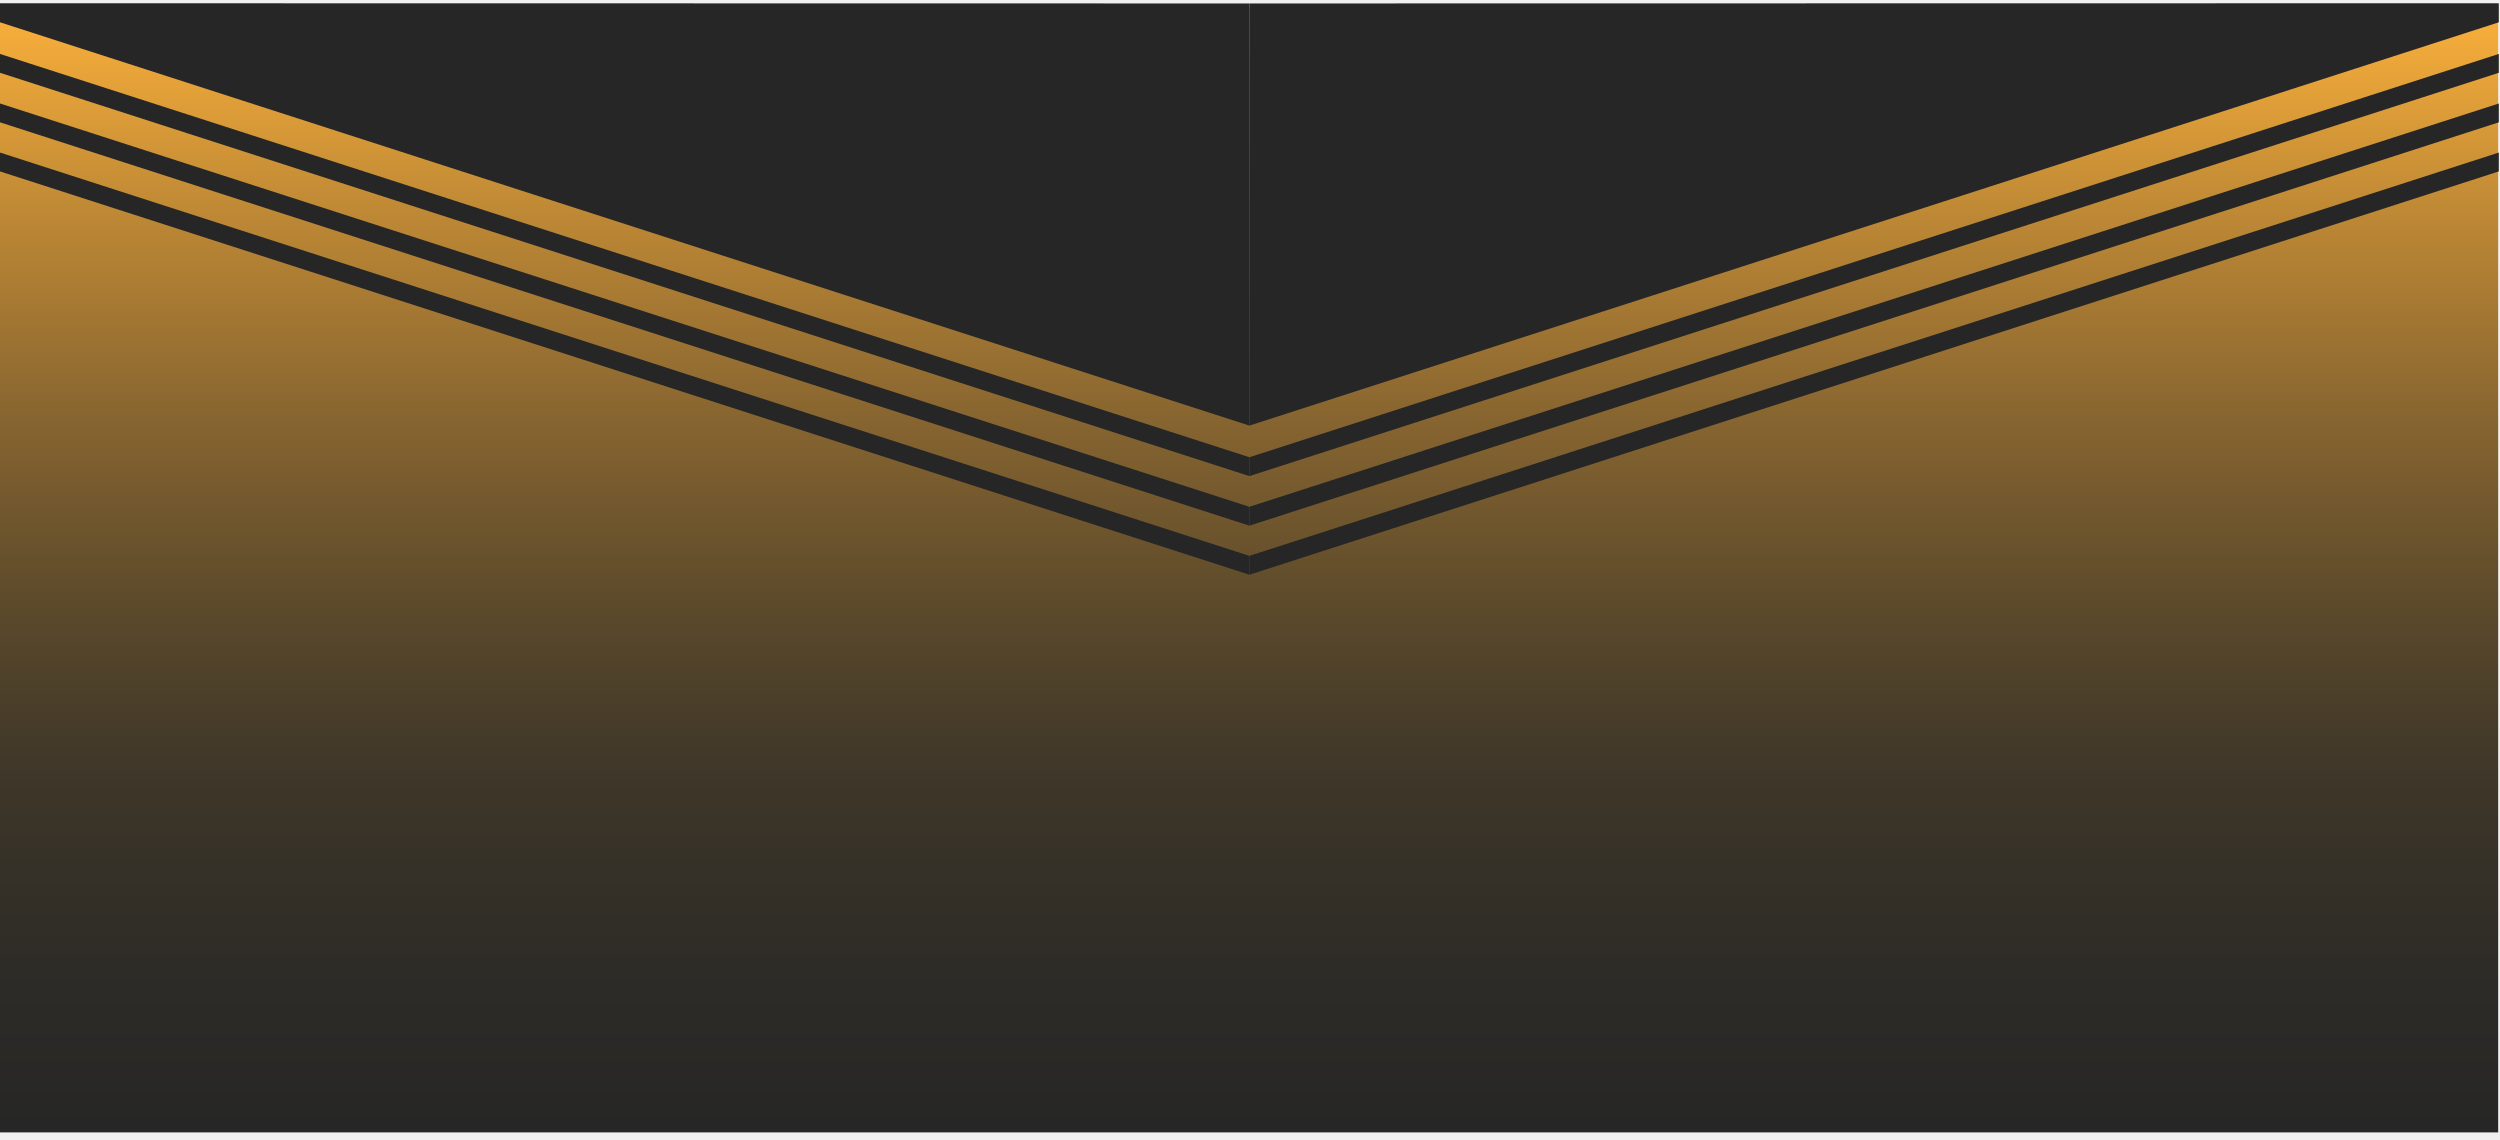
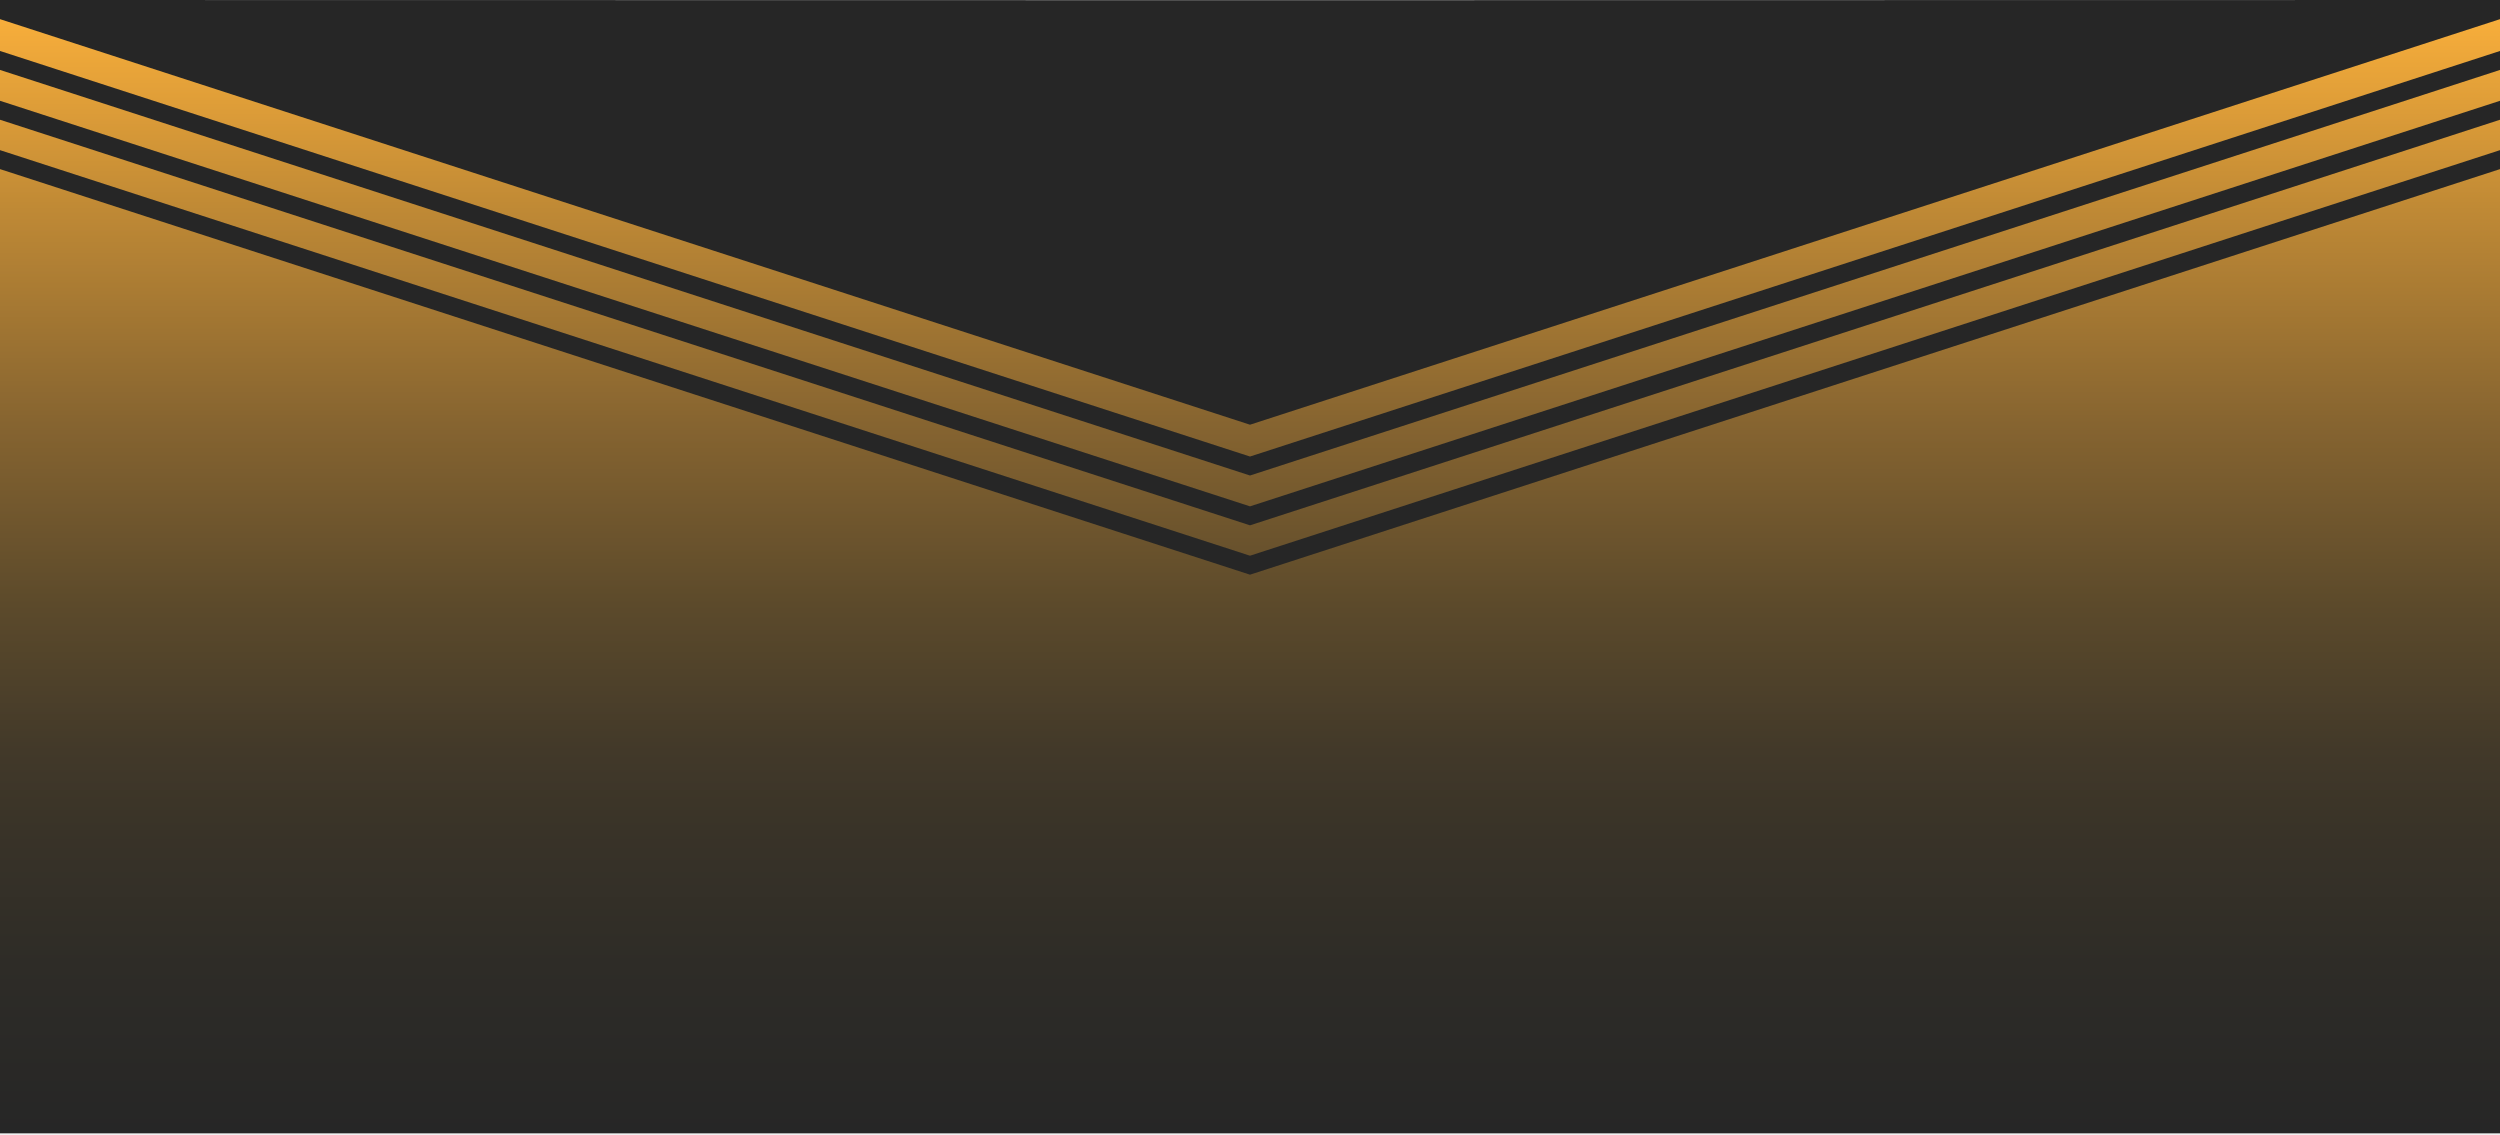
- <svg xmlns="http://www.w3.org/2000/svg" width="1367" height="623" viewBox="0 0 1367 623" fill="none">
-   <g clip-path="url(#clip0_2362_1435)">
-     <path d="M1366 4H0V619.18H1366V4Z" fill="url(#paint0_linear_2362_1435)" />
-     <path d="M1366.34 29.49V39.8L683.17 260.34V250.02L1366.34 29.49Z" fill="#262626" />
-     <path d="M683.17 250.02V260.34L0 39.8V29.49L683.17 250.02Z" fill="#262626" />
-     <path d="M1366.34 56.59V66.89L683.17 287.44V277.12L1366.34 56.59Z" fill="#262626" />
-     <path d="M683.17 277.12V287.44L0 66.89V56.59L683.17 277.12Z" fill="#262626" />
-     <path d="M1366.34 83.42V93.73L683.17 314.27V303.95L1366.34 83.42Z" fill="#262626" />
-     <path d="M683.17 303.95V314.27L0 93.73V83.42L683.17 303.95Z" fill="#262626" />
-     <path d="M1366.34 12.19V1.78L683.17 1.89V232.72L1366.34 12.19Z" fill="#262626" />
-     <path d="M0 12.19V1.78L683.17 1.89V232.72L0 12.19Z" fill="#262626" />
+ <svg xmlns="http://www.w3.org/2000/svg" width="1366" height="620" viewBox="0 0 1366 620" fill="none">
+   <g clip-path="url(#clip0_2428_1353)">
+     <path d="M1366 4.09H0V619.27H1366V4.09Z" fill="url(#paint0_linear_2428_1353)" />
+     <path d="M1366 27.85V38.21L683 259.82V249.45L1366 27.85Z" fill="#262626" />
+     <path d="M683 249.45V259.82L0 38.21V27.85L683 249.45Z" fill="#262626" />
+     <path d="M1366 55.07V65.43L683 287.04V276.67L1366 55.07Z" fill="#262626" />
+     <path d="M683 276.67V287.04L0 65.43V55.07L683 276.67Z" fill="#262626" />
+     <path d="M1366 82.04V92.4L683 314.01V303.64L1366 82.04Z" fill="#262626" />
+     <path d="M683 303.64V314.01L0 92.4V82.04L683 303.64Z" fill="#262626" />
+     <path d="M683 0.11L0 0V10.46L683 232.06L1366 10.46V0L683 0.11Z" fill="#262626" />
  </g>
  <defs>
-     <linearGradient id="paint0_linear_2362_1435" x1="683" y1="619.18" x2="683" y2="4" gradientUnits="userSpaceOnUse">
+     <linearGradient id="paint0_linear_2428_1353" x1="683" y1="619.27" x2="683" y2="4.09" gradientUnits="userSpaceOnUse">
      <stop stop-color="#262626" />
      <stop offset="0.15" stop-color="#2E2C27" />
      <stop offset="0.27" stop-color="#393328" />
      <stop offset="0.34" stop-color="#423929" />
      <stop offset="0.47" stop-color="#5C4A2B" />
      <stop offset="0.63" stop-color="#866430" />
      <stop offset="0.82" stop-color="#BF8935" />
      <stop offset="1" stop-color="#FBB03B" />
    </linearGradient>
-     <clipPath id="clip0_2362_1435">
-       <rect width="1366.34" height="622.61" fill="white" />
+     <clipPath id="clip0_2428_1353">
+       <rect width="1366" height="619.27" fill="white" />
    </clipPath>
  </defs>
</svg>
